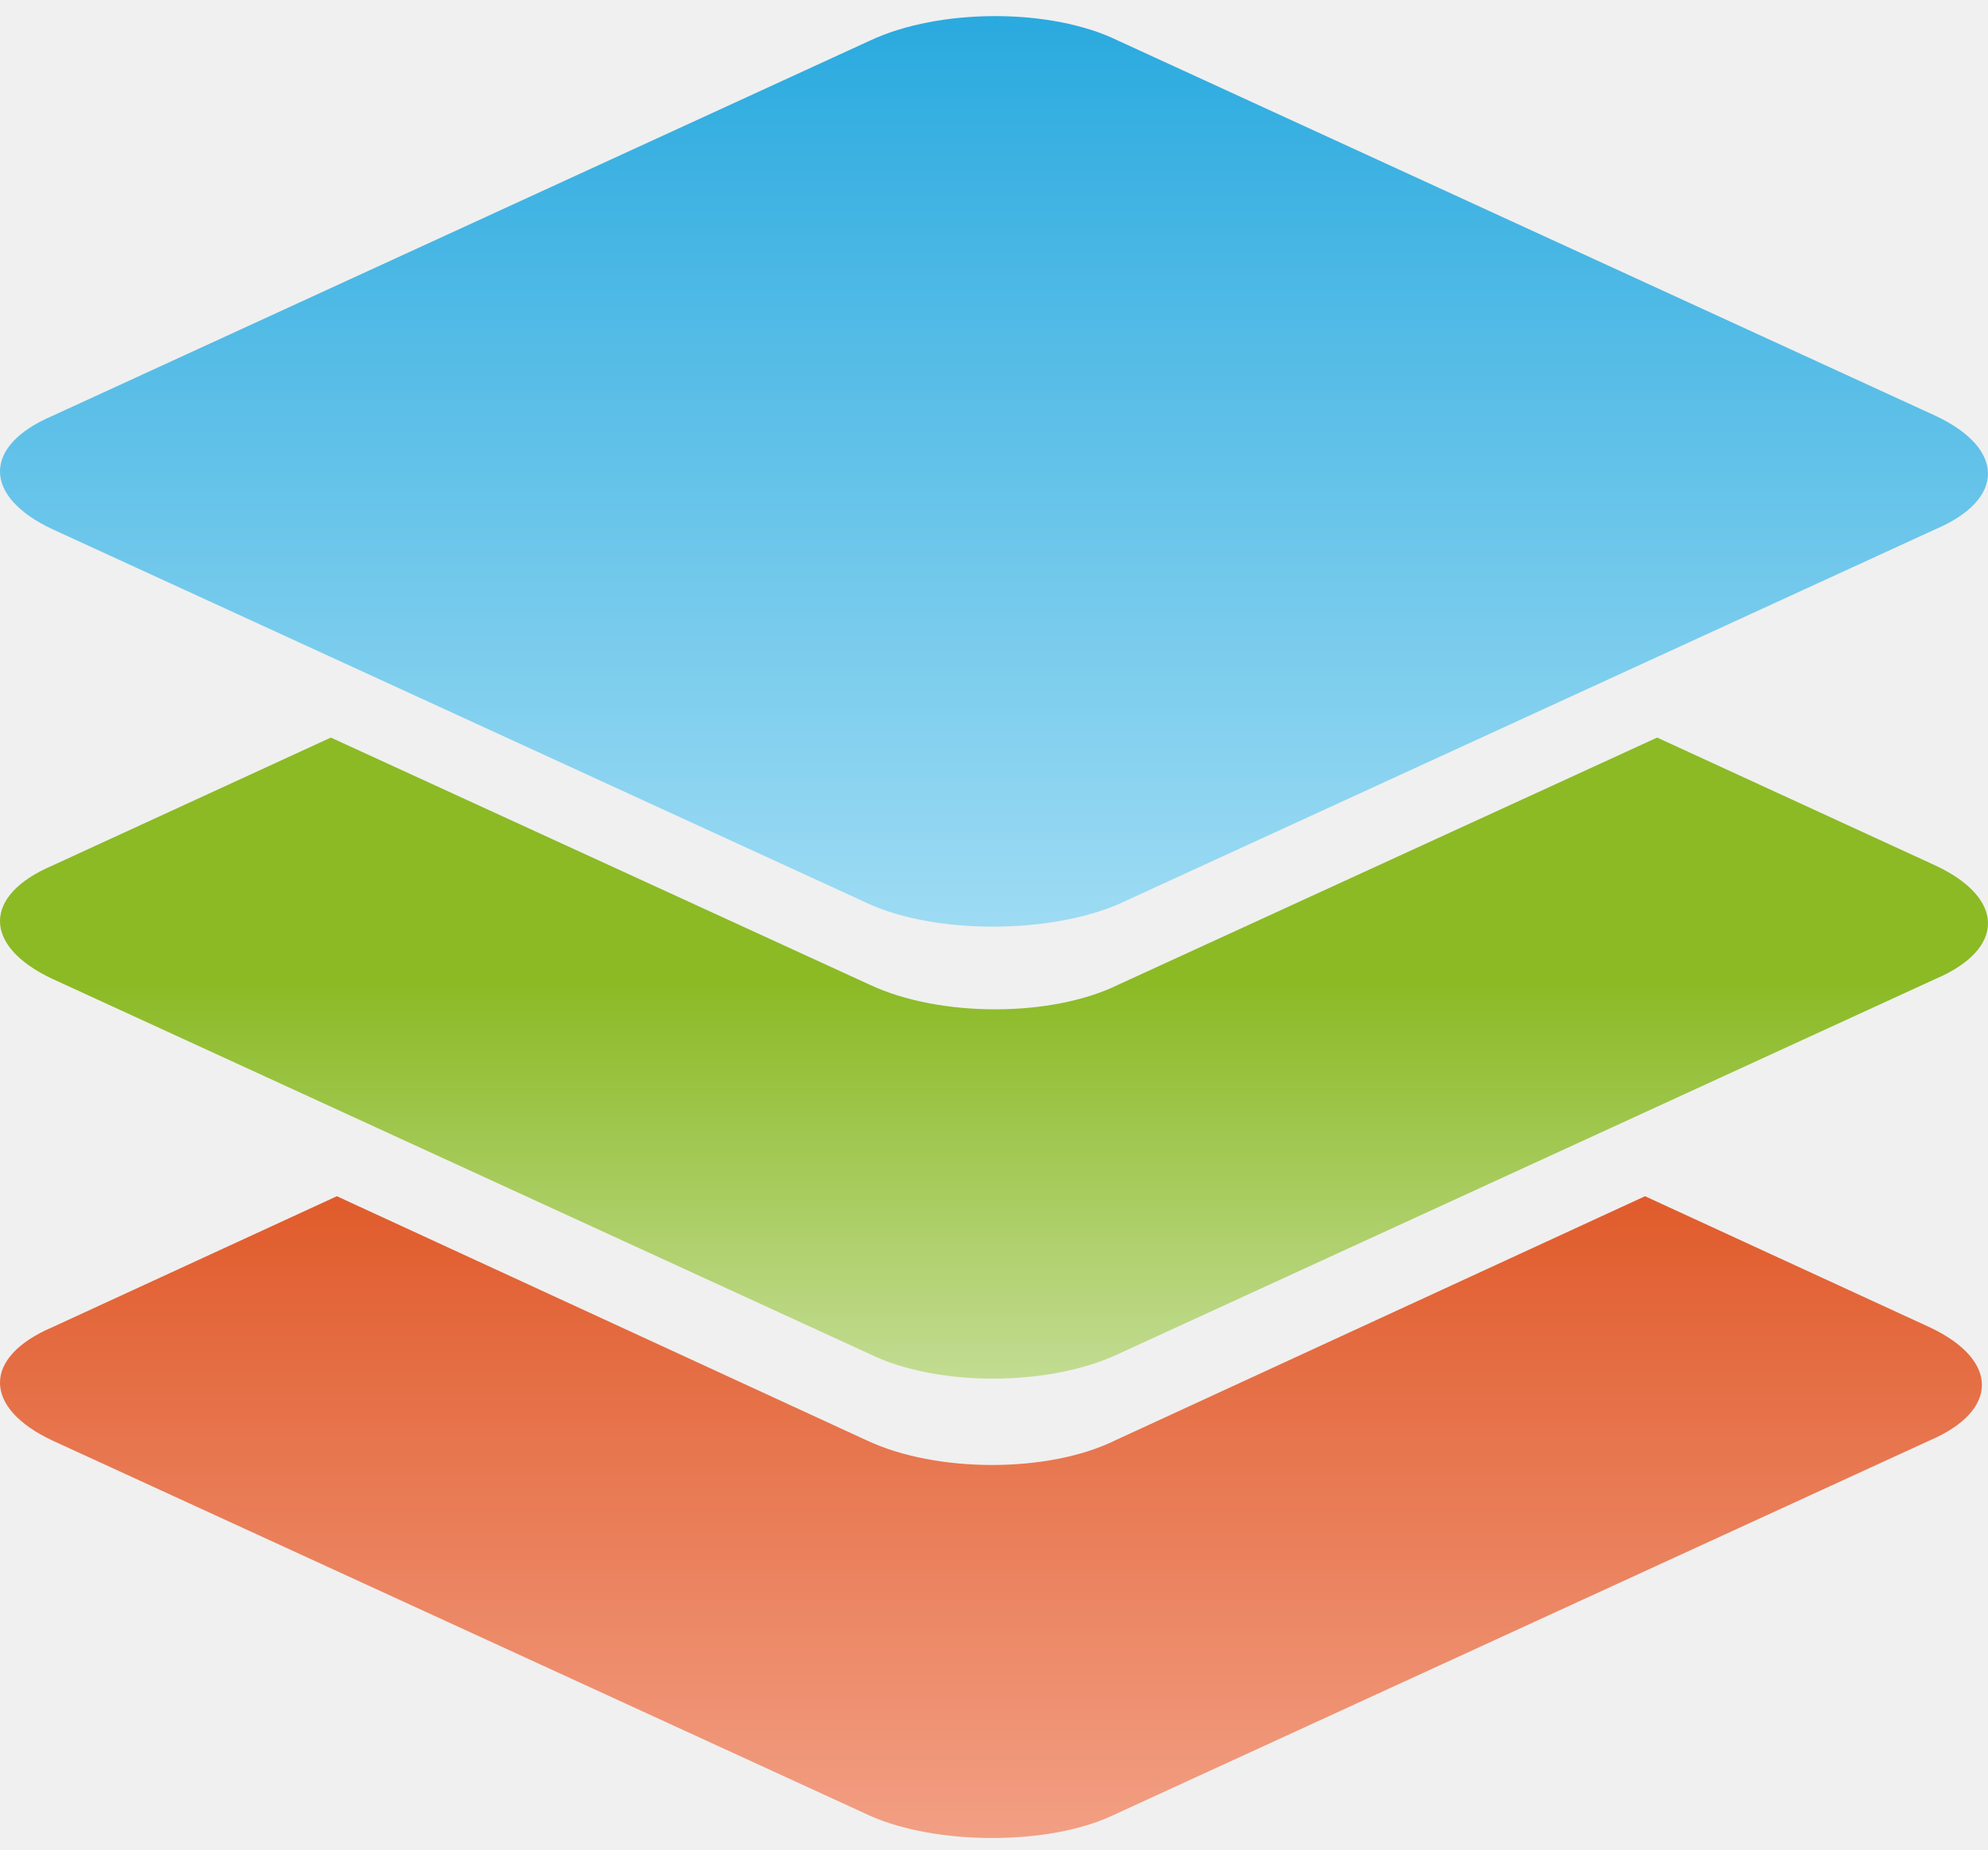
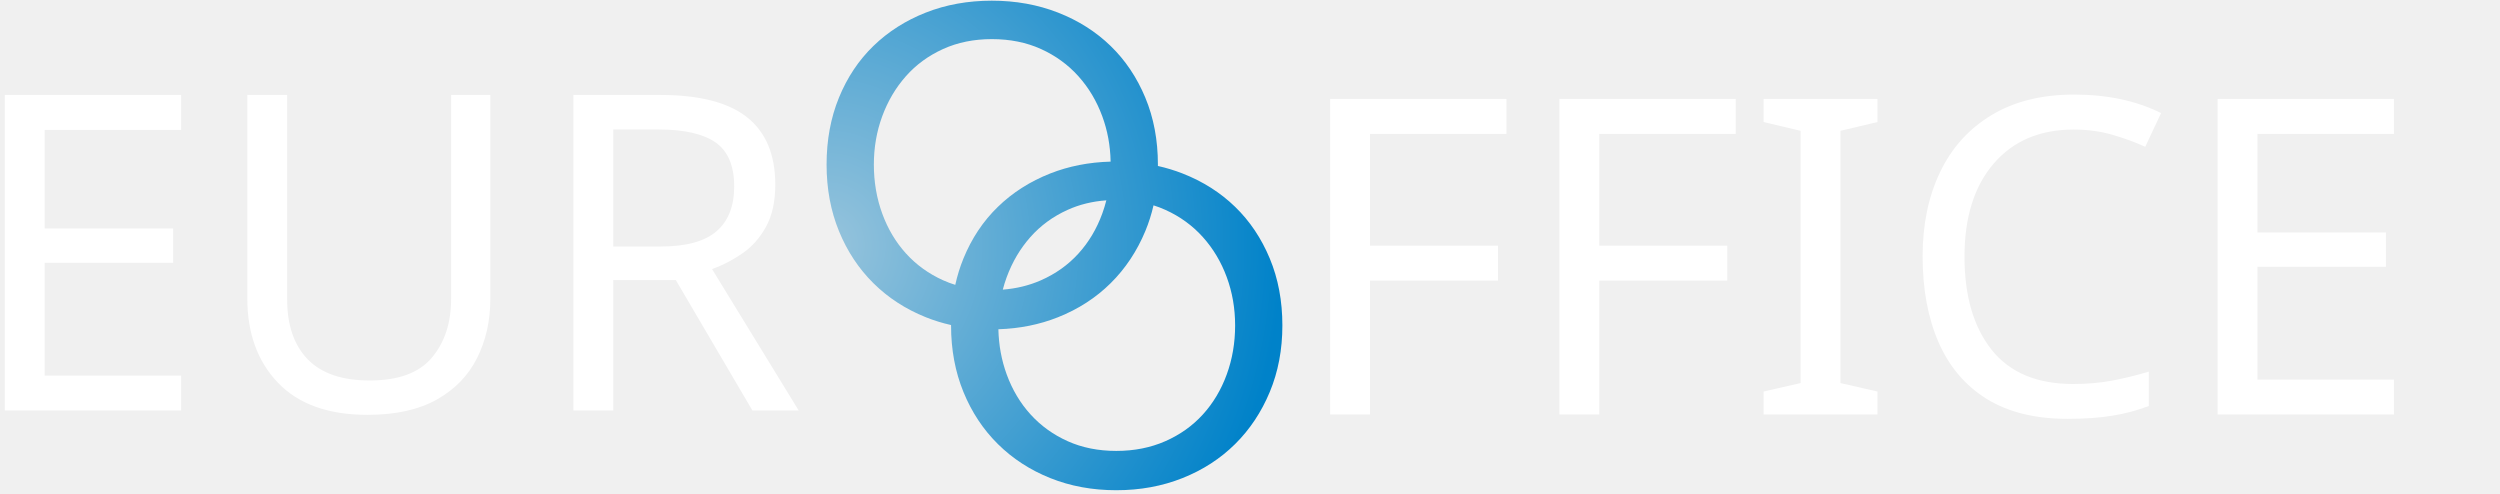
- <svg xmlns="http://www.w3.org/2000/svg" width="72" height="67" fill="none">
-   <path fill="url(#a)" fill-rule="evenodd" d="M31.503 65.774 1.892 52.181c-2.523-1.187-2.523-3.021 0-4.1L12.2 43.334l19.193 8.846c2.522 1.187 6.58 1.187 8.993 0l19.192-8.846 10.31 4.747c2.522 1.186 2.522 3.02 0 4.1L40.277 65.774c-2.303 1.079-6.36 1.079-8.774 0" clip-rule="evenodd" />
-   <path fill="url(#b)" fill-rule="evenodd" d="M31.503 49.052 1.892 35.458c-2.523-1.187-2.523-3.021 0-4.1l10.09-4.639 19.521 8.955c2.523 1.186 6.58 1.186 8.993 0l19.522-8.955 10.09 4.64c2.522 1.186 2.522 3.02 0 4.099L40.496 49.052c-2.522 1.186-6.58 1.186-8.993 0" clip-rule="evenodd" />
-   <path fill="url(#c)" fill-rule="evenodd" d="M31.503 32.76 1.892 19.168c-2.523-1.187-2.523-3.021 0-4.1L31.503 1.473c2.523-1.186 6.58-1.186 8.993 0l29.612 13.594c2.522 1.187 2.522 3.021 0 4.1L40.496 32.76c-2.522 1.078-6.58 1.078-8.993 0" clip-rule="evenodd" />
-   <defs>
-     <linearGradient id="a" x1="35.974" x2="35.974" y1="78.659" y2="29.03" gradientUnits="userSpaceOnUse">
-       <stop stop-color="#FCC2B1" />
-       <stop offset=".885" stop-color="#D9420B" />
-     </linearGradient>
-     <linearGradient id="b" x1="35.974" x2="35.974" y1="57.171" y2="24.532" gradientUnits="userSpaceOnUse">
-       <stop stop-color="#DEEDC9" />
-       <stop offset=".661" stop-color="#8BBA25" />
-     </linearGradient>
-     <linearGradient id="c" x1="35.974" x2="35.974" y1="43.955" y2="-.461" gradientUnits="userSpaceOnUse">
-       <stop stop-color="#C2EBFA" />
-       <stop offset="1" stop-color="#26A8DE" />
-     </linearGradient>
+ <svg xmlns="http://www.w3.org/2000/svg" viewBox="0 0 249 49" height="296" version="1.1" xml:space="preserve" style="fill-rule:evenodd;clip-rule:evenodd;stroke-linejoin:round;stroke-miterlimit:2; fill:rgb(0, 0, 0); stroke-width:1px; stroke-linecap:butt; stroke-linejoin:round; fill-opacity:1; stroke-opacity:1; color:rgb(0, 0, 0);" width="1500">
+   <text id="EUR" x="-3.784px" y="40.815px" style="font-family:'AvenirNext-Medium', 'Avenir Next', sans-serif;font-weight:500;font-size:44px;fill:#fff; fill:rgb(255, 255, 255); stroke-width:1px; stroke-linecap:butt; stroke-linejoin:round; fill-opacity:1; stroke-opacity:1; color:rgb(0, 0, 0);">EUR</text>
+   <text id="FFICE" x="128.216px" y="41.211px" style="font-family:'AvenirNext-Medium', 'Avenir Next', sans-serif;font-weight:500;font-size:44px;fill:#fff; fill:rgb(255, 255, 255); stroke-width:1px; stroke-linecap:butt; stroke-linejoin:round; fill-opacity:1; stroke-opacity:1; color:rgb(0, 0, 0);">FFICE</text>
+   <path id="FFICE1" d="M94.725,32.305c-0.87,-0.194 -1.709,-0.454 -2.52,-0.779c-2.009,-0.807 -3.747,-1.936 -5.214,-3.388c-1.467,-1.452 -2.611,-3.183 -3.432,-5.192c-0.821,-2.009 -1.232,-4.217 -1.232,-6.622c0,-2.435 0.411,-4.657 1.232,-6.666c0.821,-2.009 1.965,-3.725 3.432,-5.148c1.467,-1.423 3.205,-2.53 5.214,-3.322c2.009,-0.792 4.202,-1.188 6.578,-1.188c2.376,0 4.576,0.396 6.6,1.188c2.024,0.792 3.769,1.899 5.236,3.322c1.467,1.423 2.618,3.139 3.454,5.148c0.836,2.009 1.254,4.231 1.254,6.666c0,0.046 -0,0.093 -0,0.139c0.845,0.189 1.663,0.438 2.454,0.747c2.024,0.792 3.769,1.899 5.236,3.322c1.467,1.423 2.618,3.139 3.454,5.148c0.836,2.009 1.254,4.231 1.254,6.666c0,2.405 -0.418,4.613 -1.254,6.622c-0.836,2.009 -1.987,3.74 -3.454,5.192c-1.467,1.452 -3.212,2.581 -5.236,3.388c-2.024,0.807 -4.224,1.21 -6.6,1.21c-2.376,0 -4.569,-0.403 -6.578,-1.21c-2.009,-0.807 -3.747,-1.936 -5.214,-3.388c-1.467,-1.452 -2.611,-3.183 -3.432,-5.192c-0.821,-2.009 -1.232,-4.217 -1.232,-6.622c-0,-0.014 0,-0.028 0,-0.041Zm15.892,-16.275c-0.03,-1.593 -0.308,-3.101 -0.833,-4.524c-0.557,-1.511 -1.349,-2.838 -2.376,-3.982c-1.027,-1.144 -2.266,-2.046 -3.718,-2.706c-1.452,-0.66 -3.087,-0.99 -4.906,-0.99c-1.789,0 -3.41,0.33 -4.862,0.99c-1.452,0.66 -2.684,1.562 -3.696,2.706c-1.012,1.144 -1.797,2.471 -2.354,3.982c-0.557,1.511 -0.836,3.117 -0.836,4.818c0,1.731 0.279,3.359 0.836,4.884c0.557,1.525 1.349,2.853 2.376,3.982c1.027,1.129 2.259,2.017 3.696,2.662c0.387,0.174 0.788,0.324 1.201,0.451c0.2,-0.911 0.471,-1.786 0.813,-2.623c0.821,-2.009 1.965,-3.725 3.432,-5.148c1.467,-1.423 3.205,-2.53 5.214,-3.322c1.849,-0.729 3.854,-1.122 6.014,-1.18Zm-11.179,16.696c0.038,1.59 0.315,3.091 0.832,4.505c0.557,1.525 1.349,2.853 2.376,3.982c1.027,1.129 2.259,2.017 3.696,2.662c1.437,0.645 3.051,0.968 4.84,0.968c1.789,0 3.417,-0.323 4.884,-0.968c1.467,-0.645 2.713,-1.533 3.74,-2.662c1.027,-1.129 1.819,-2.457 2.376,-3.982c0.557,-1.525 0.836,-3.153 0.836,-4.884c0,-1.701 -0.279,-3.307 -0.836,-4.818c-0.557,-1.511 -1.349,-2.838 -2.376,-3.982c-1.027,-1.144 -2.266,-2.046 -3.718,-2.706c-0.386,-0.176 -0.786,-0.328 -1.198,-0.457c-0.202,0.887 -0.474,1.741 -0.815,2.562c-0.836,2.009 -1.987,3.74 -3.454,5.192c-1.467,1.452 -3.212,2.581 -5.236,3.388c-1.837,0.732 -3.819,1.132 -5.946,1.2Zm0.44,-3.947c1.365,-0.106 2.628,-0.415 3.79,-0.926c1.467,-0.645 2.713,-1.533 3.74,-2.662c1.027,-1.129 1.819,-2.457 2.376,-3.982c0.158,-0.433 0.294,-0.874 0.407,-1.323c-1.402,0.101 -2.692,0.419 -3.871,0.955c-1.452,0.66 -2.684,1.562 -3.696,2.706c-1.012,1.144 -1.797,2.471 -2.354,3.982c-0.151,0.41 -0.282,0.826 -0.392,1.25Z" style="fill:url(#_Radial1); fill:url(&quot;#_Radial1&quot;); stroke-width:1px; stroke-linecap:butt; stroke-linejoin:round; fill-opacity:1; stroke-opacity:1; color:rgb(0, 0, 0);" />
+   <defs style="fill:rgb(0, 0, 0); stroke-width:1px; stroke-linecap:butt; stroke-linejoin:round; fill-opacity:1; stroke-opacity:1; color:rgb(0, 0, 0);">
+     <radialGradient id="_Radial1" cx="0" cy="0" r="1" gradientUnits="userSpaceOnUse" gradientTransform="matrix(45.39749,0,0,48.75843,82.32709,24.37921)" style="fill:rgb(0, 0, 0); stroke-width:1px; stroke-linecap:butt; stroke-linejoin:round; fill-opacity:1; stroke-opacity:1; color:rgb(0, 0, 0);">
+       <stop offset="0" style="stop-color:#97c4dc;stop-opacity:1 fill:rgb(0, 0, 0); stroke-width:1px; stroke-linecap:butt; stroke-linejoin:round; fill-opacity:1; stroke-opacity:1; color:rgb(0, 0, 0);" />
+       <stop offset="1" style="stop-color:#0082c9;stop-opacity:1 fill:rgb(0, 0, 0); stroke-width:1px; stroke-linecap:butt; stroke-linejoin:round; fill-opacity:1; stroke-opacity:1; color:rgb(0, 0, 0);" />
+     </radialGradient>
  </defs>
</svg>
